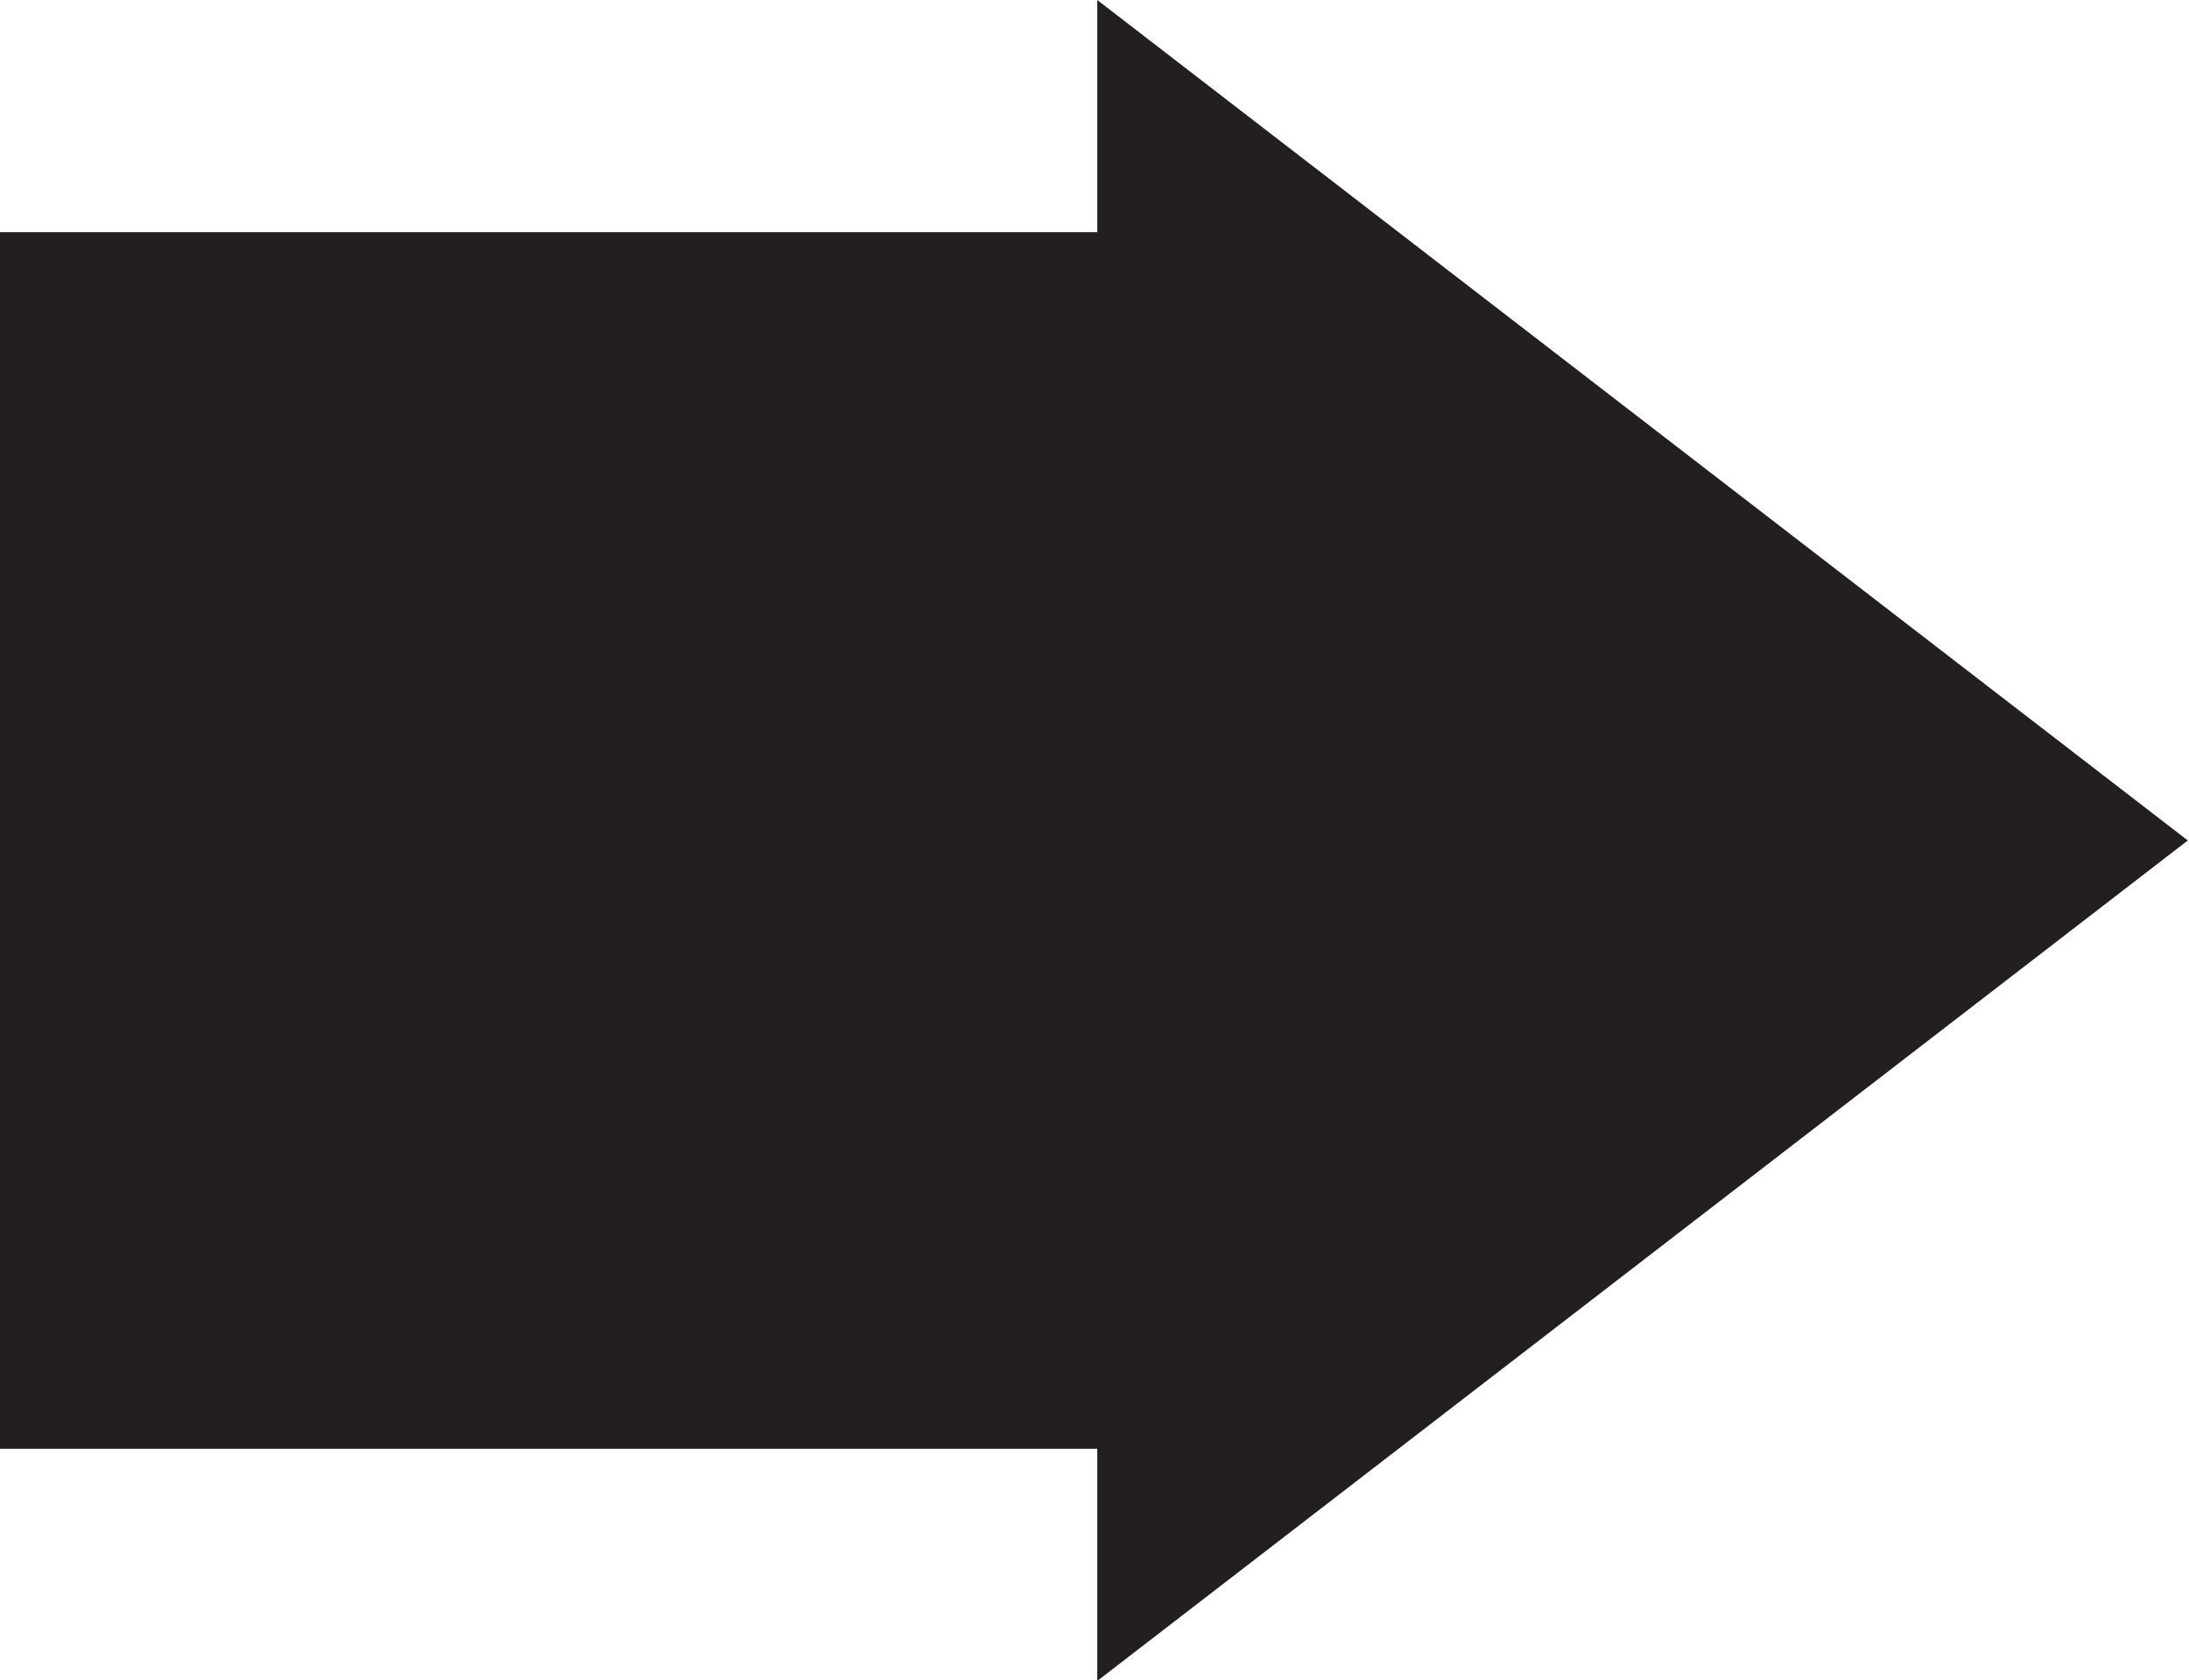
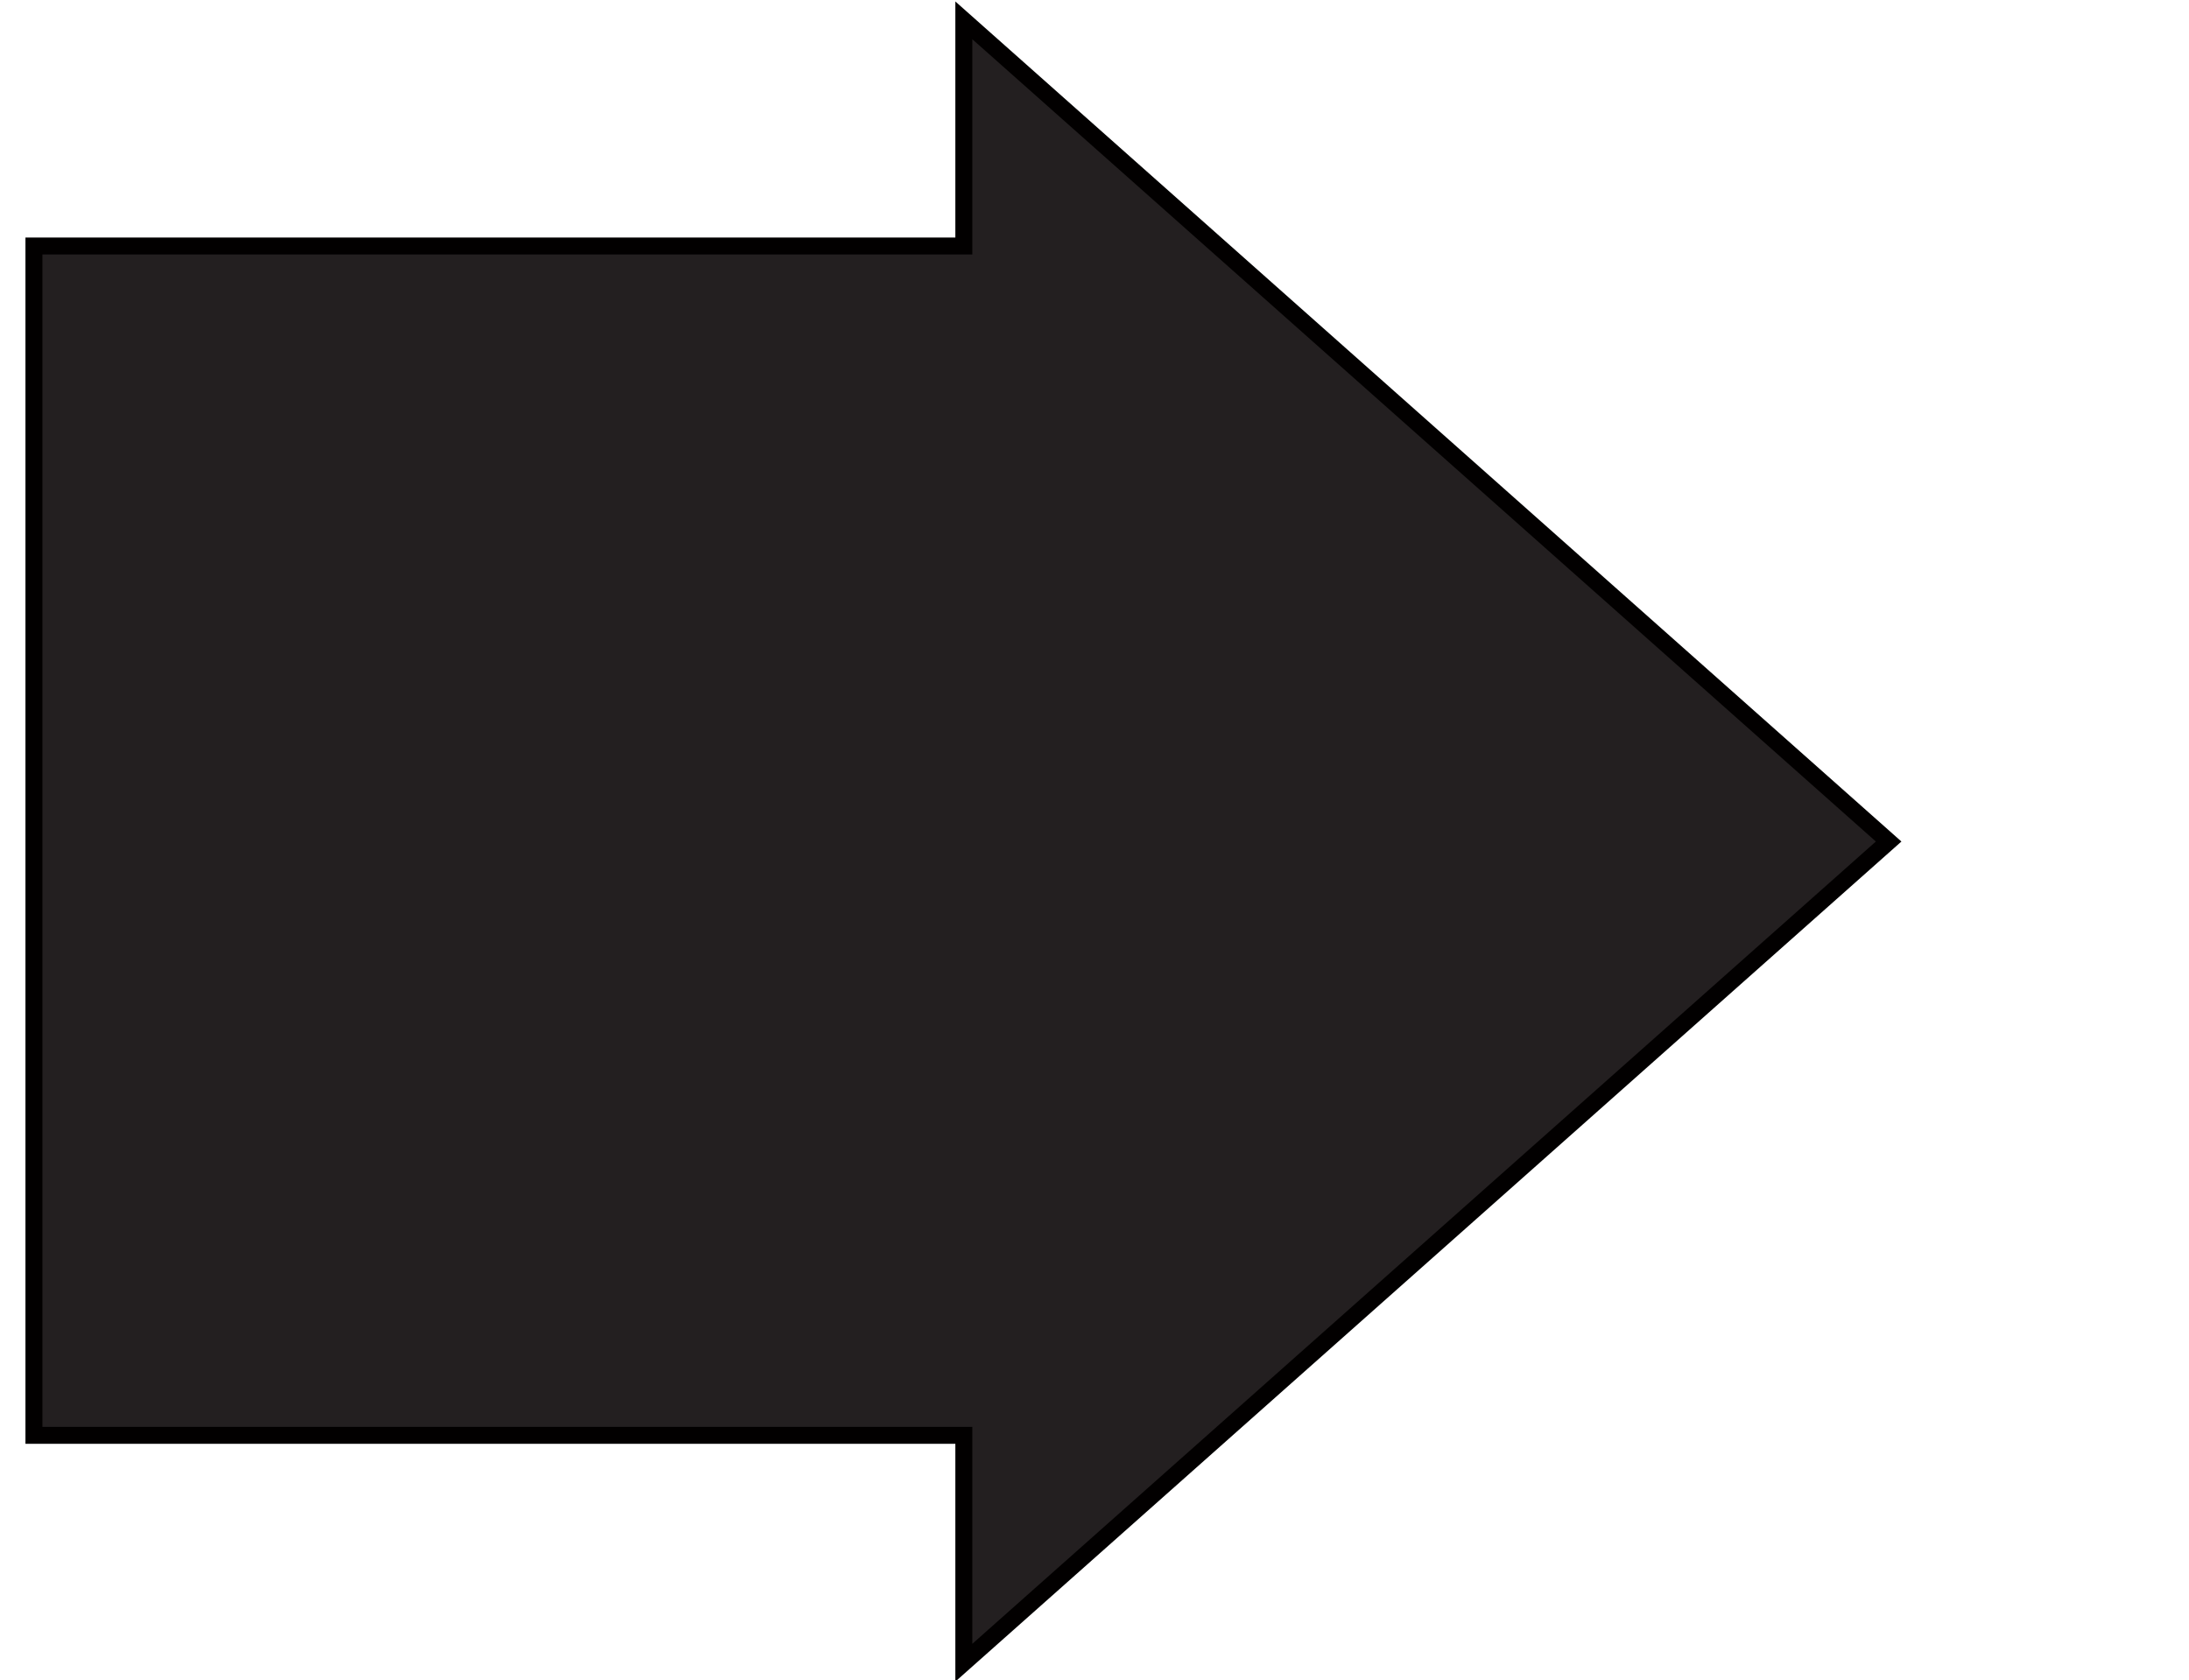
- <svg xmlns="http://www.w3.org/2000/svg" xmlns:xlink="http://www.w3.org/1999/xlink" viewBox="0 0 129 99">
-   <defs>
-     <style>.cls-1{fill:none;}.cls-2{fill:#231f20;}</style>
-     <symbol id="Arrow_27" data-name="Arrow 27" viewBox="0 0 45.72 26.28">
-       <rect class="cls-1" width="45.72" height="26.28" />
-       <polygon class="cls-2" points="0 22.65 22.93 22.65 22.93 26.28 45.72 13.14 22.93 0 22.93 3.63 0 3.63 0 22.65" />
-     </symbol>
-   </defs>
-   <g id="Layer_2" data-name="Layer 2">
-     <g id="Layer_1-2" data-name="Layer 1">
-       <use width="45.72" height="26.28" transform="scale(2.82 3.77)" xlink:href="#Arrow_27" />
+ <svg xmlns="http://www.w3.org/2000/svg" version="1.1" id="Layer_1" x="0px" y="0px" viewBox="0 0 129 99" style="enable-background:new 0 0 129 99;" xml:space="preserve">
+   <style type="text/css">
+ 	.st0{fill:#231F20;stroke:#020000;stroke-miterlimit:10;}
+ </style>
+   <g id="Arrow_2">
+     <g>
+       <polygon class="st0" points="2,84.6 56.8,84.6 56.8,98 111.3,49.6 56.8,1.2 56.8,14.5 2,14.5   " />
    </g>
  </g>
</svg>
